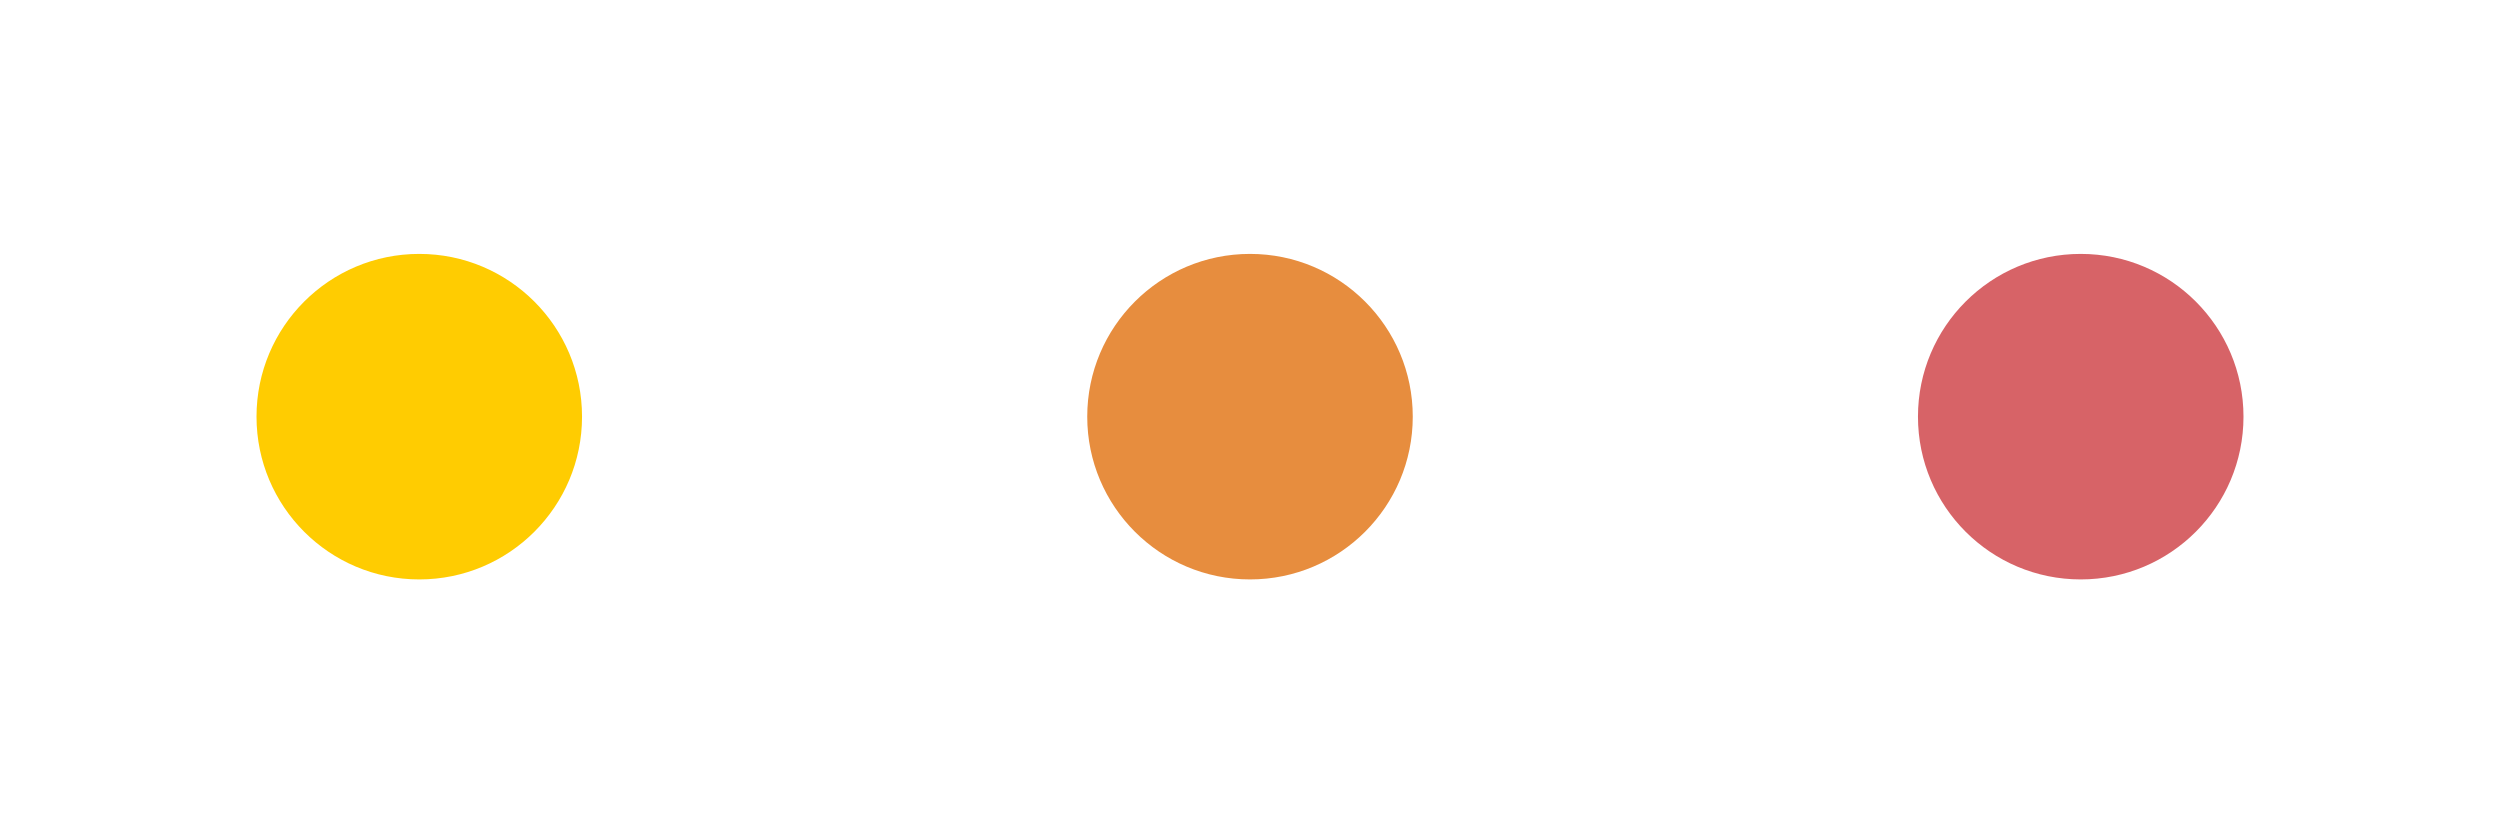
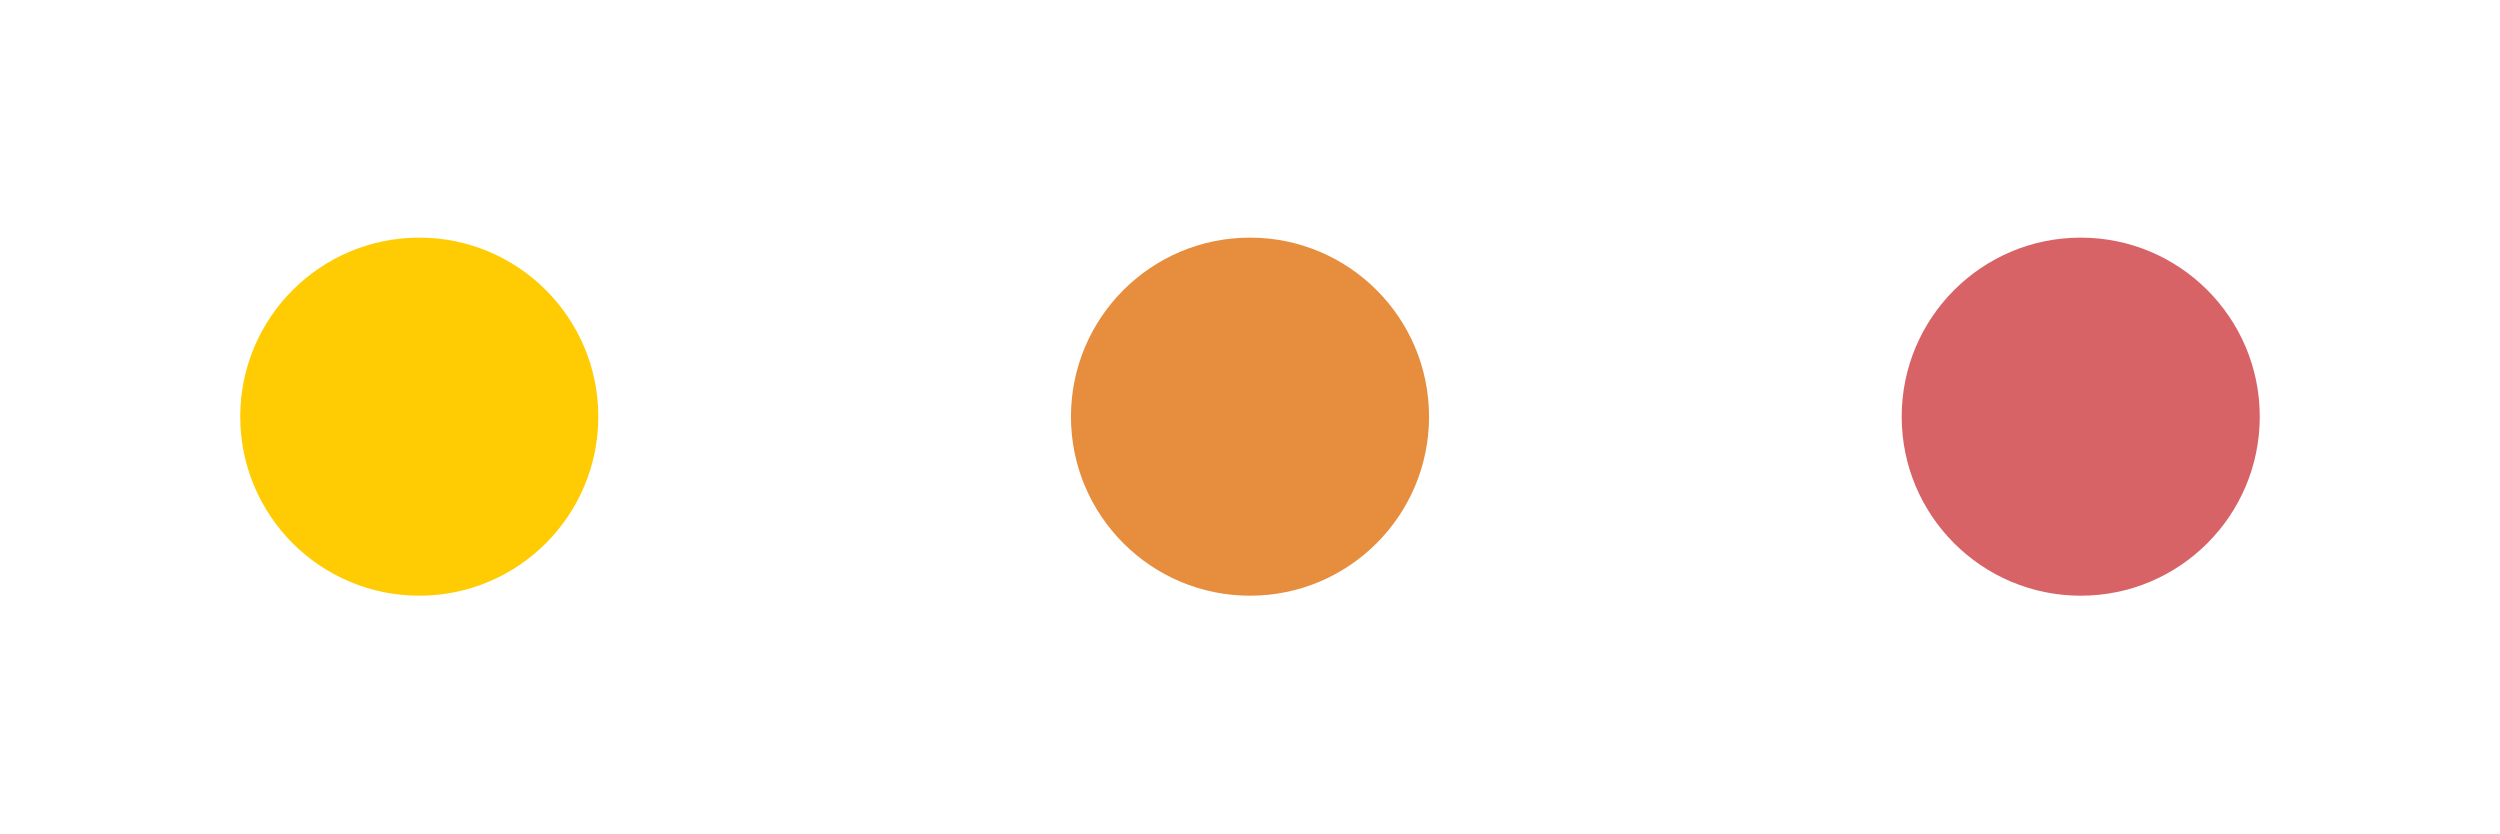
<svg xmlns="http://www.w3.org/2000/svg" viewBox="0 0 384 128">
-   <circle cx="64.4" cy="64" r="25" fill="#ffcc01" />
-   <circle cx="192" cy="64" r="25" fill="#e78d3e" />
-   <circle cx="319.6" cy="64" r="25" fill="#d76367" />
+   <circle cx="64.4" cy="64" r="27.5" fill="#ffcc04" />
+   <circle cx="192" cy="64" r="27.5" fill="#e78d3e" />
+   <circle cx="319.6" cy="64" r="27.5" fill="#d76367" />
</svg>
